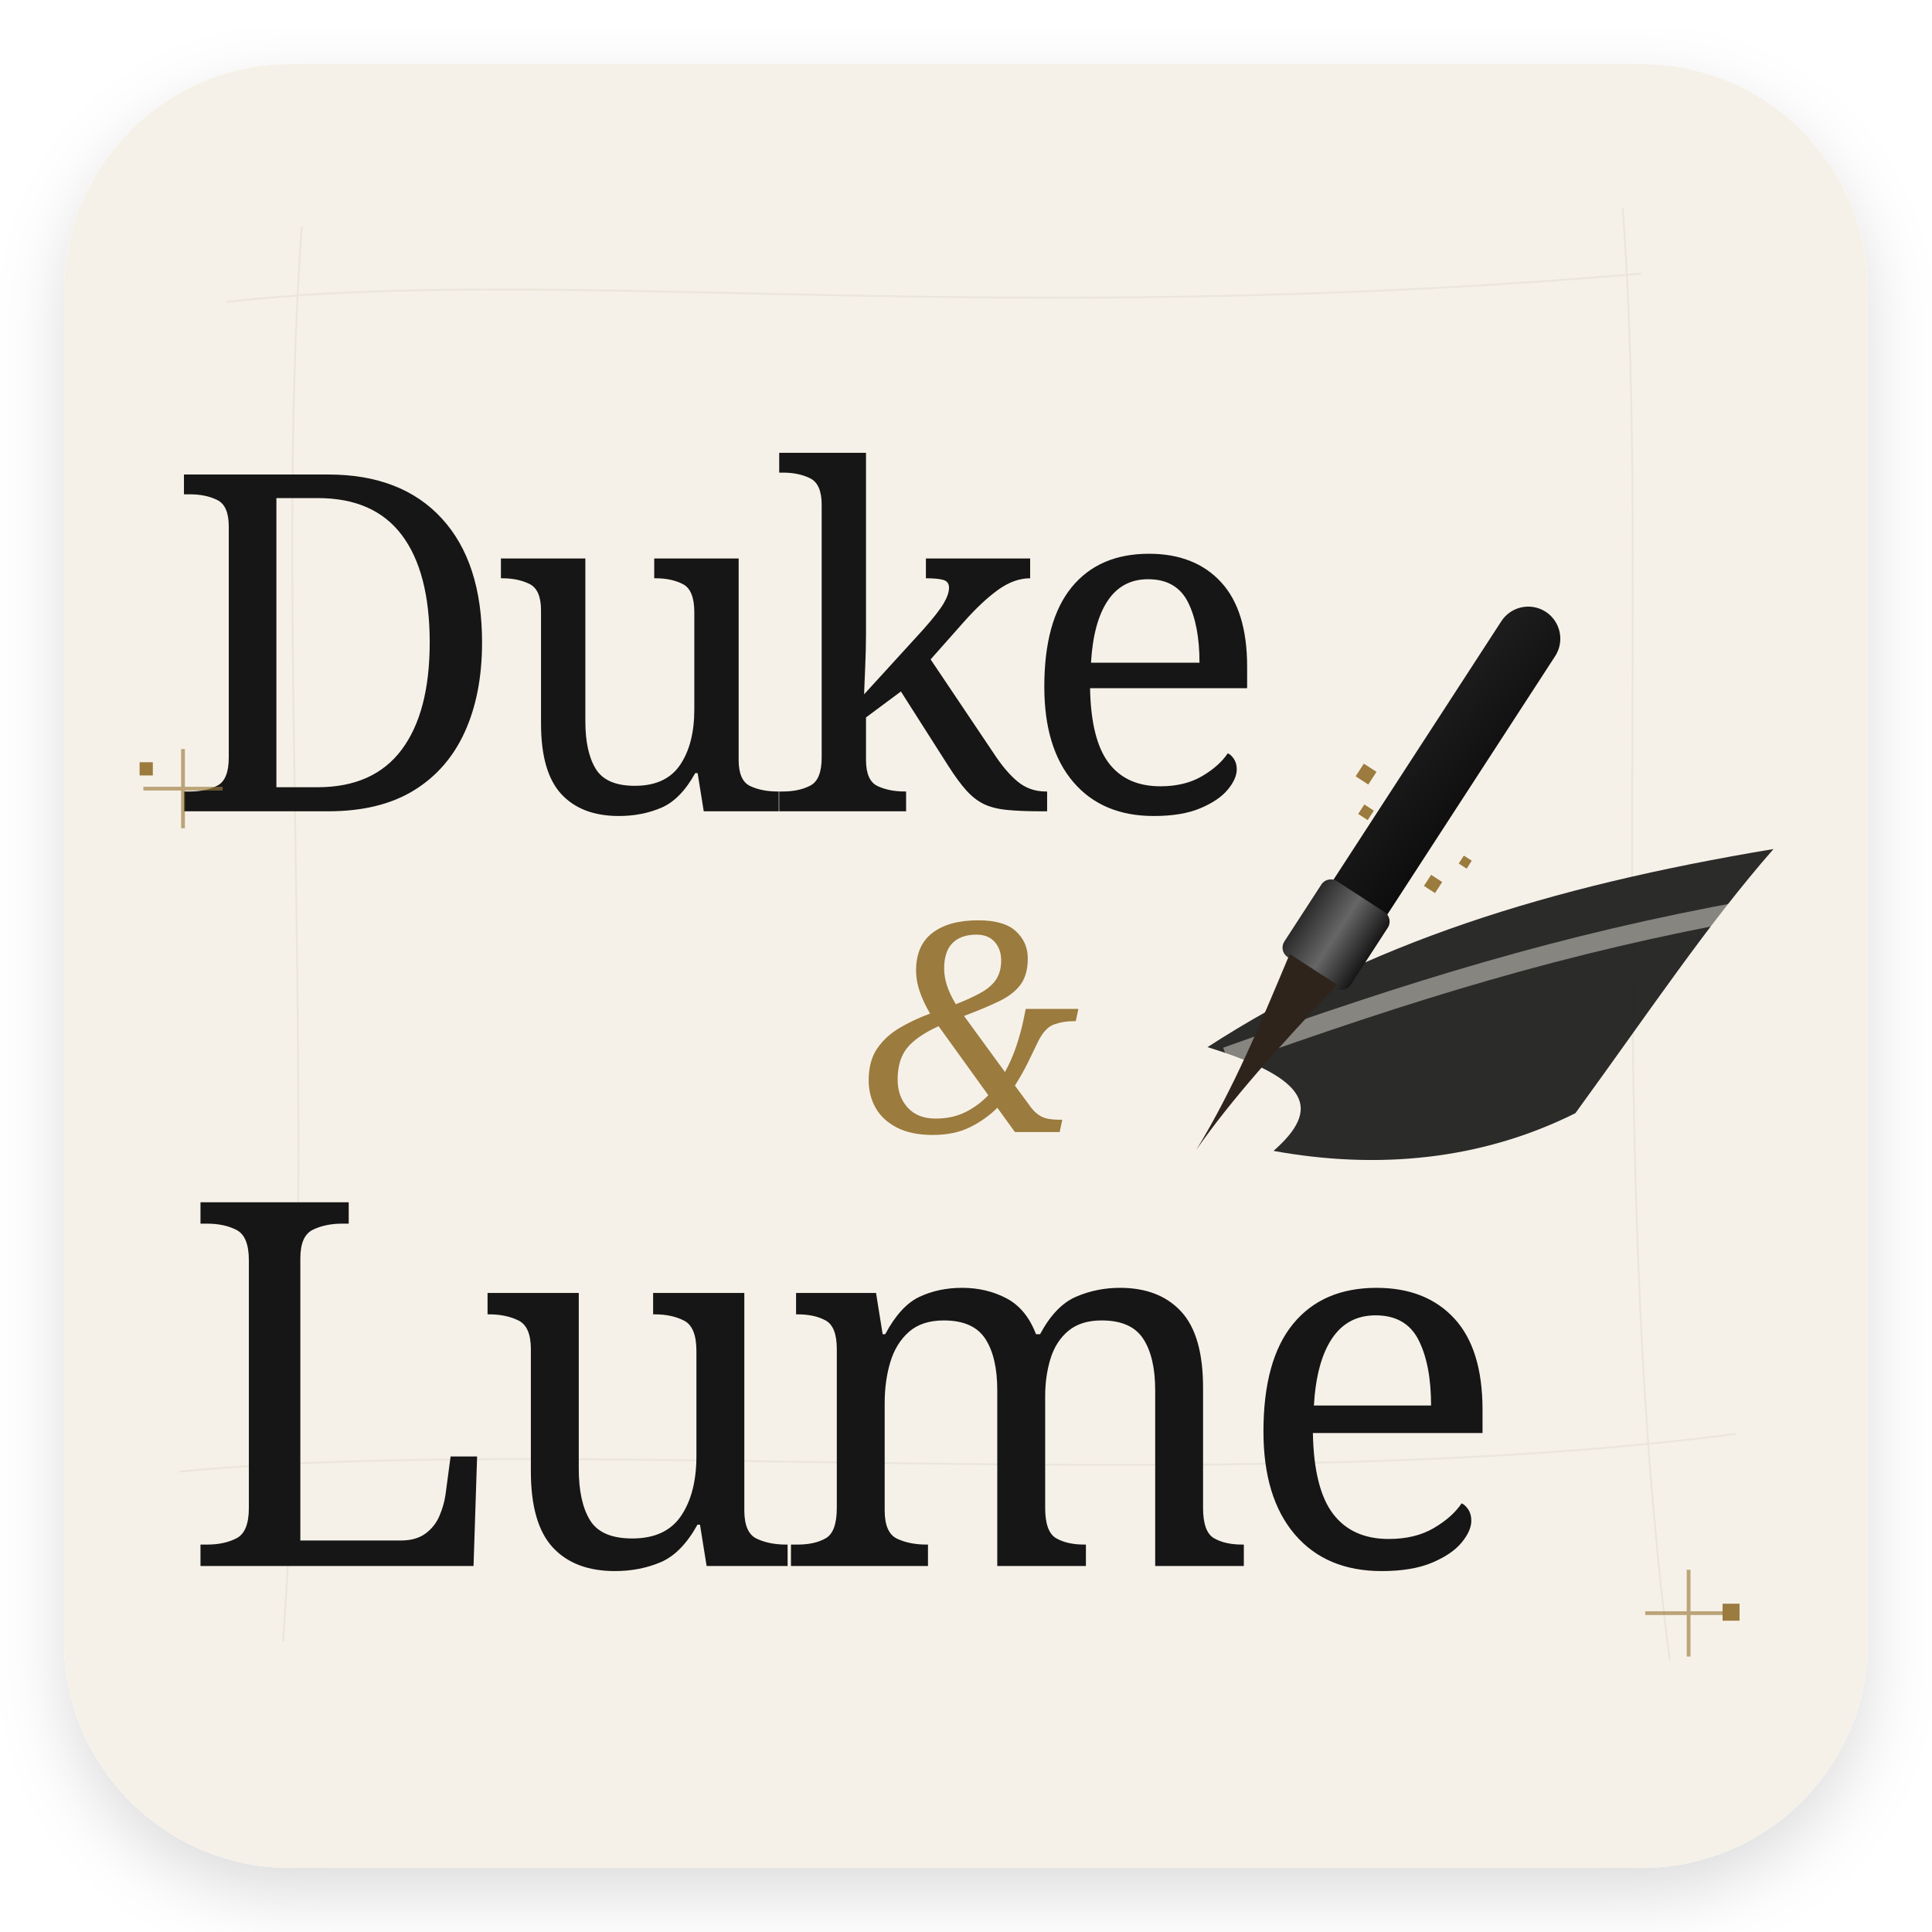
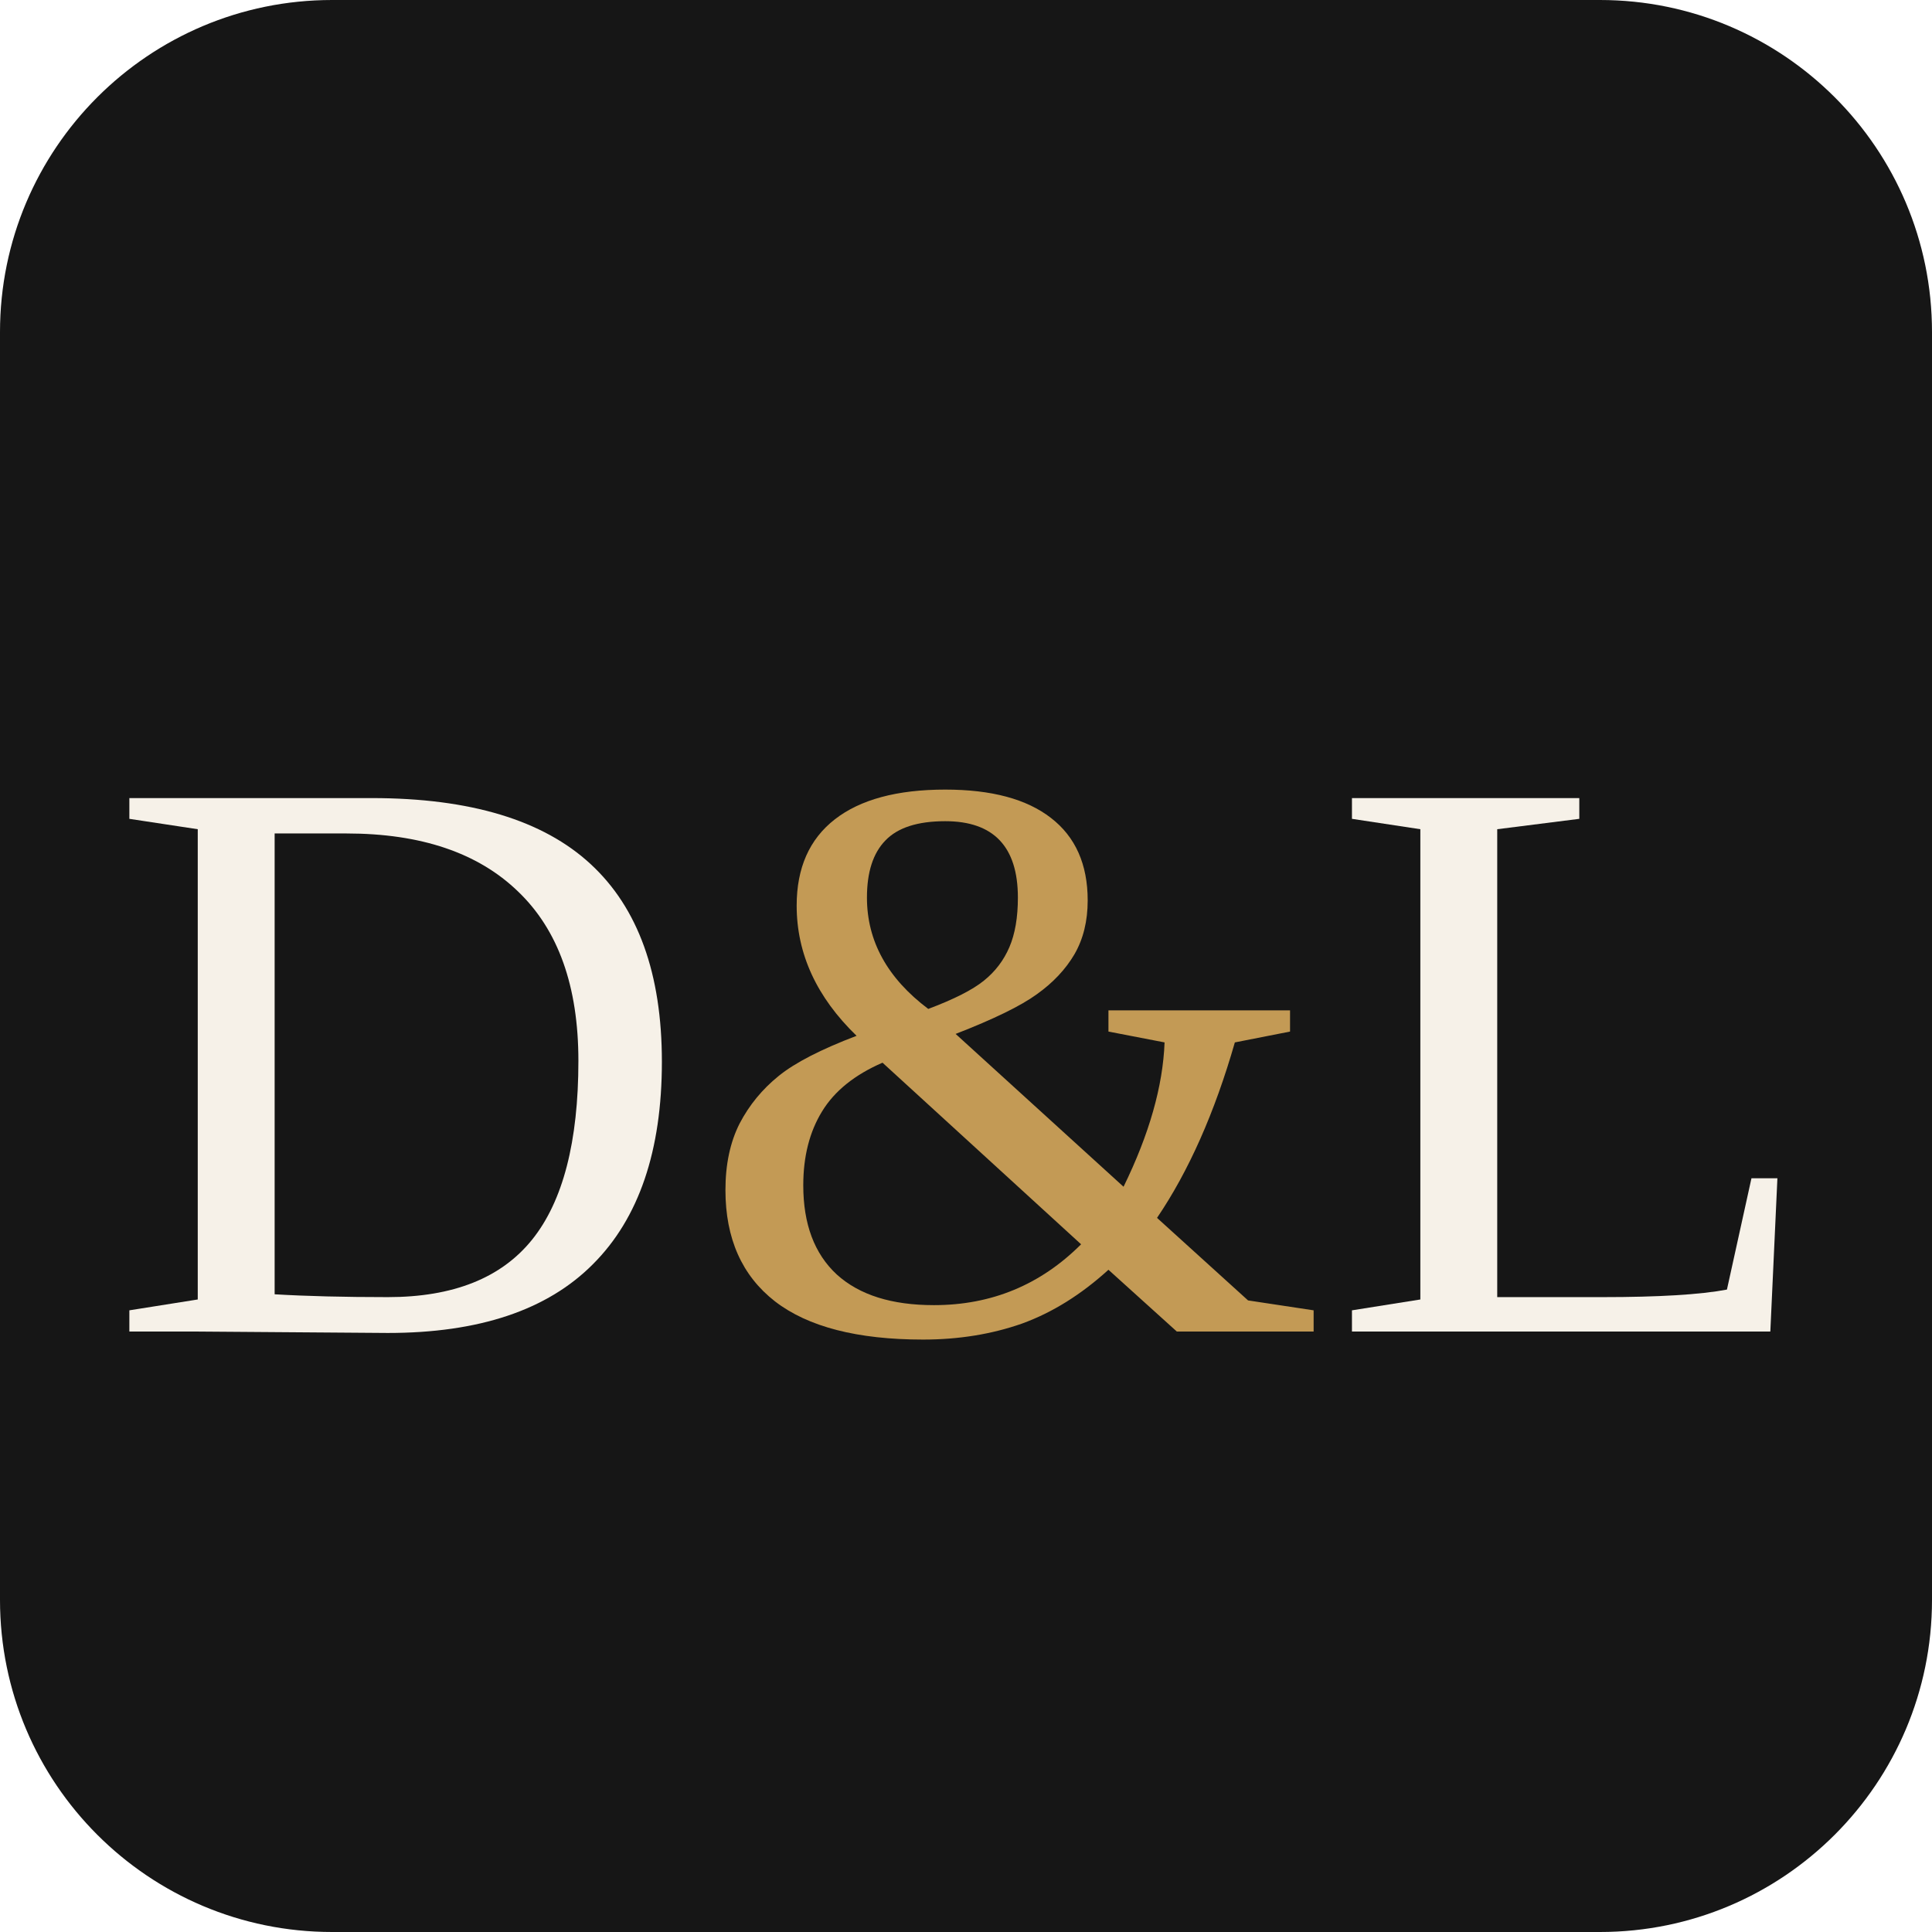
- <svg xmlns="http://www.w3.org/2000/svg" width="1024" height="1024" viewBox="0 0 1024 1024">
-   <defs>
-     <filter id="shadow" x="-20%" y="-20%" width="140%" height="140%">
-       <feDropShadow dx="0" dy="14" stdDeviation="18" flood-color="#000000" flood-opacity="0.14" />
-     </filter>
-     <linearGradient id="brushGrad" x1="0" y1="0" x2="1" y2="1">
-       <stop offset="0%" stop-color="#1e1e1e" />
-       <stop offset="100%" stop-color="#0b0b0b" />
-     </linearGradient>
-     <linearGradient id="metalGrad" x1="0" y1="0" x2="1" y2="0">
-       <stop offset="0%" stop-color="#2a2a2a" />
-       <stop offset="50%" stop-color="#666" />
-       <stop offset="100%" stop-color="#161616" />
-     </linearGradient>
-   </defs>
-   <rect x="34" y="34" width="956" height="956" rx="120" fill="#F6F1E8" filter="url(#shadow)" />
-   <g opacity="0.12" stroke="#9a8e7b" stroke-width="1">
-     <path d="M120 160 C300 140, 520 175, 870 145" fill="none" />
-     <path d="M95 780 C300 760, 650 795, 920 760" fill="none" />
-     <path d="M160 120 C145 320, 170 590, 150 870" fill="none" />
-     <path d="M860 110 C875 300, 850 610, 885 880" fill="none" />
-   </g>
-   <text x="88" y="430" font-family="Cormorant Garamond, Didot, Bodoni MT, Georgia, serif" font-size="250" font-weight="500" fill="#161616" letter-spacing="-10">Duke</text>
-   <text x="455" y="600" font-family="Cormorant Garamond, Didot, Bodoni MT, Georgia, serif" font-size="155" font-style="italic" fill="#9B7B3E">&amp;</text>
-   <text x="96" y="830" font-family="Cormorant Garamond, Didot, Bodoni MT, Georgia, serif" font-size="270" font-weight="500" fill="#161616" letter-spacing="-12">Lume</text>
-   <path d="M640 555            C725 500, 820 470, 940 450            C905 490, 875 535, 835 590            C785 615, 730 620, 675 610            C700 588, 695 572, 640 555 Z" fill="#1A1A1A" opacity="0.92" />
-   <path d="M650 560            C748 525, 828 500, 928 482" stroke="#F6F1E8" stroke-width="10" opacity="0.45" fill="none" />
-   <g transform="translate(805 315) rotate(33)">
-     <rect x="0" y="0" width="34" height="220" rx="17" fill="url(#brushGrad)" />
-     <rect x="-4" y="180" width="42" height="48" rx="6" fill="url(#metalGrad)" />
-     <path d="M2 226              C9 265, 16 302, 17 340              C18 308, 24 270, 32 226 Z" fill="#2E241C" />
-     <g fill="#9B7B3E">
-       <rect x="-20" y="120" width="8" height="8" />
-       <rect x="-8" y="138" width="6" height="6" />
-       <rect x="42" y="150" width="7" height="7" />
-       <rect x="51" y="132" width="5" height="5" />
-     </g>
-   </g>
-   <g stroke="#9B7B3E" stroke-width="2" opacity="0.65">
-     <path d="M76 418 h42" />
-     <path d="M97 397 v42" />
-     <path d="M872 855 h46" />
-     <path d="M895 832 v46" />
-   </g>
-   <g fill="#9B7B3E">
-     <rect x="74" y="404" width="7" height="7" />
-     <rect x="913" y="850" width="9" height="9" />
-   </g>
+ <svg xmlns="http://www.w3.org/2000/svg" width="64" height="64" viewBox="0 0 64 64">
+   <rect width="64" height="64" rx="11" fill="#161616" />
+   <text x="32" y="35" text-anchor="middle" dominant-baseline="central" font-family="Georgia, 'Times New Roman', serif" font-size="27" fill="#F6F1E8">D<tspan fill="#C39A55">&amp;</tspan>L</text>
</svg>
